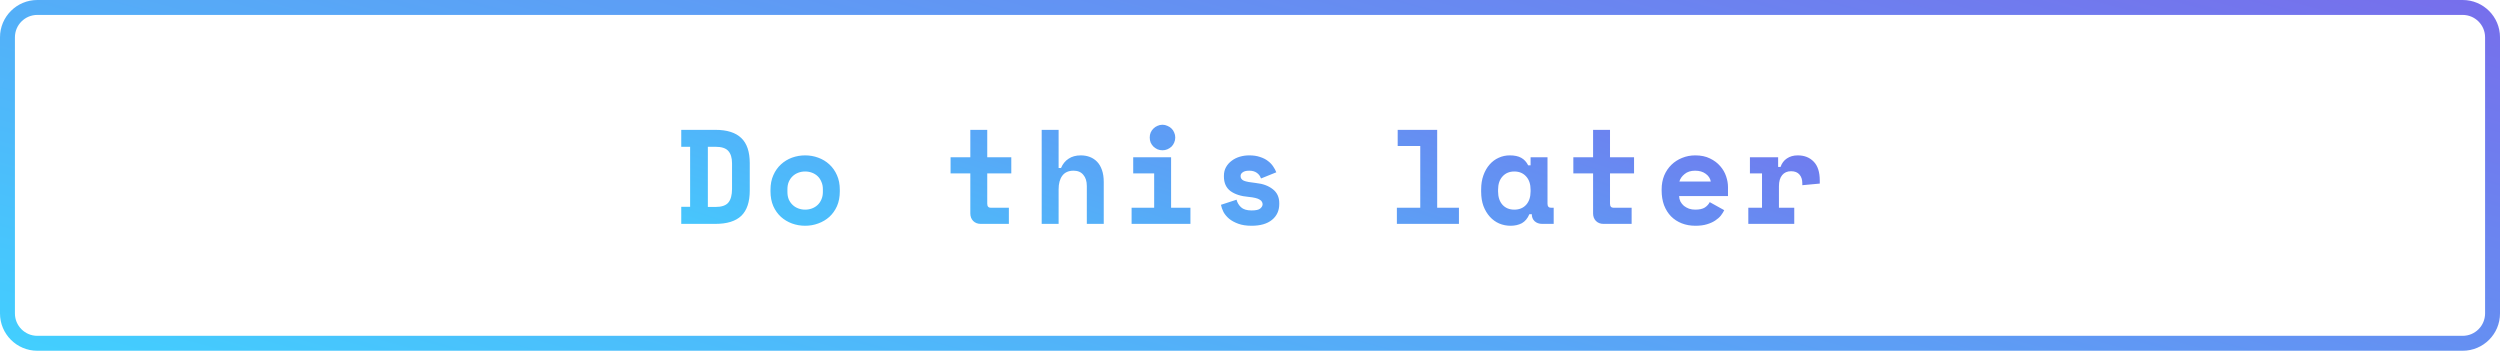
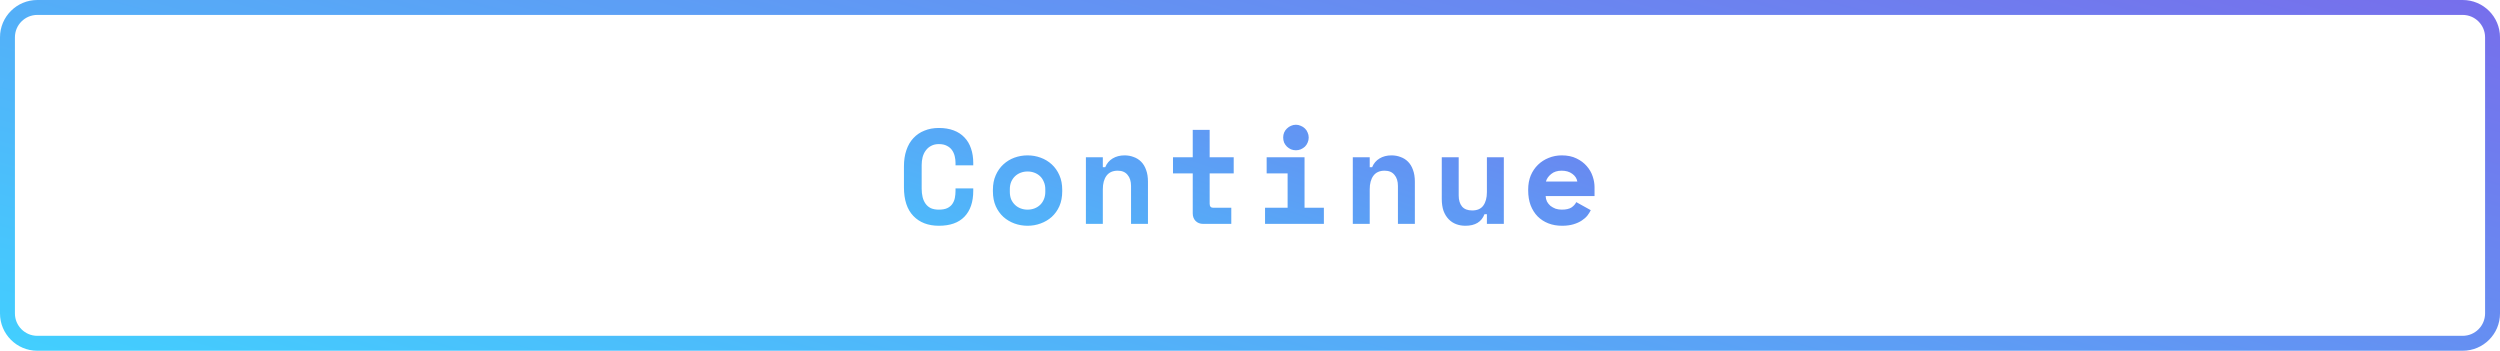
<svg xmlns="http://www.w3.org/2000/svg" width="335" height="47" viewBox="0 0 335 47" fill="none">
-   <path d="M91.288 17.4H95.86C97.42 17.4 98.578 17.766 99.334 18.498C100.09 19.218 100.468 20.34 100.468 21.864V25.536C100.468 27.06 100.09 28.188 99.334 28.92C98.578 29.64 97.42 30 95.86 30H91.288V27.714H92.476V19.668H91.288V17.4ZM95.86 27.732C96.688 27.732 97.264 27.54 97.588 27.156C97.924 26.76 98.092 26.148 98.092 25.32V21.864C98.092 21.144 97.924 20.598 97.588 20.226C97.264 19.854 96.688 19.668 95.86 19.668H94.852V27.732H95.86ZM112.534 25.644C112.534 26.388 112.408 27.048 112.156 27.624C111.904 28.188 111.562 28.668 111.13 29.064C110.698 29.448 110.2 29.742 109.636 29.946C109.084 30.15 108.502 30.252 107.89 30.252C107.278 30.252 106.69 30.15 106.126 29.946C105.574 29.742 105.082 29.448 104.65 29.064C104.218 28.668 103.876 28.188 103.624 27.624C103.372 27.048 103.246 26.388 103.246 25.644V25.428C103.246 24.696 103.372 24.048 103.624 23.484C103.876 22.908 104.218 22.422 104.65 22.026C105.082 21.63 105.574 21.33 106.126 21.126C106.69 20.922 107.278 20.82 107.89 20.82C108.502 20.82 109.084 20.922 109.636 21.126C110.2 21.33 110.698 21.63 111.13 22.026C111.562 22.422 111.904 22.908 112.156 23.484C112.408 24.048 112.534 24.696 112.534 25.428V25.644ZM107.89 28.092C108.214 28.092 108.52 28.038 108.808 27.93C109.096 27.822 109.348 27.666 109.564 27.462C109.78 27.258 109.948 27.012 110.068 26.724C110.2 26.424 110.266 26.088 110.266 25.716V25.356C110.266 24.984 110.2 24.654 110.068 24.366C109.948 24.066 109.78 23.814 109.564 23.61C109.348 23.406 109.096 23.25 108.808 23.142C108.52 23.034 108.214 22.98 107.89 22.98C107.566 22.98 107.26 23.034 106.972 23.142C106.684 23.25 106.432 23.406 106.216 23.61C106 23.814 105.826 24.066 105.694 24.366C105.574 24.654 105.514 24.984 105.514 25.356V25.716C105.514 26.088 105.574 26.424 105.694 26.724C105.826 27.012 106 27.258 106.216 27.462C106.432 27.666 106.684 27.822 106.972 27.93C107.26 28.038 107.566 28.092 107.89 28.092ZM127.377 21.072H130.023V17.4H132.291V21.072H135.513V23.232H132.291V27.3C132.291 27.66 132.453 27.84 132.777 27.84H135.189V30H131.409C131.001 30 130.665 29.868 130.401 29.604C130.149 29.34 130.023 29.004 130.023 28.596V23.232H127.377V21.072ZM141.854 30H139.586V17.4H141.854V22.512H142.178C142.406 21.972 142.742 21.558 143.186 21.27C143.63 20.97 144.176 20.82 144.824 20.82C145.268 20.82 145.676 20.892 146.048 21.036C146.42 21.18 146.744 21.396 147.02 21.684C147.296 21.972 147.512 22.344 147.668 22.8C147.824 23.244 147.902 23.772 147.902 24.384V30H145.634V24.924C145.634 24.288 145.478 23.79 145.166 23.43C144.866 23.058 144.428 22.872 143.852 22.872C143.18 22.872 142.676 23.1 142.34 23.556C142.016 24 141.854 24.6 141.854 25.356V30ZM151.634 27.84H154.658V23.232H151.85V21.072H156.926V27.84H159.518V30H151.634V27.84ZM157.484 18.426C157.484 18.666 157.436 18.894 157.34 19.11C157.256 19.314 157.136 19.494 156.98 19.65C156.824 19.794 156.638 19.914 156.422 20.01C156.218 20.094 156.002 20.136 155.774 20.136C155.534 20.136 155.312 20.094 155.108 20.01C154.904 19.914 154.724 19.794 154.568 19.65C154.412 19.494 154.286 19.314 154.19 19.11C154.106 18.894 154.064 18.666 154.064 18.426C154.064 18.186 154.106 17.964 154.19 17.76C154.286 17.544 154.412 17.364 154.568 17.22C154.724 17.064 154.904 16.944 155.108 16.86C155.312 16.764 155.534 16.716 155.774 16.716C156.002 16.716 156.218 16.764 156.422 16.86C156.638 16.944 156.824 17.064 156.98 17.22C157.136 17.364 157.256 17.544 157.34 17.76C157.436 17.964 157.484 18.186 157.484 18.426ZM166.237 23.592C166.237 23.88 166.387 24.09 166.687 24.222C166.987 24.342 167.533 24.444 168.325 24.528C169.237 24.624 169.981 24.9 170.557 25.356C171.133 25.8 171.421 26.424 171.421 27.228V27.336C171.421 28.224 171.097 28.932 170.449 29.46C169.801 29.988 168.889 30.252 167.713 30.252C167.017 30.252 166.423 30.162 165.931 29.982C165.439 29.802 165.031 29.58 164.707 29.316C164.383 29.04 164.131 28.74 163.951 28.416C163.783 28.08 163.669 27.756 163.609 27.444L165.697 26.76C165.793 27.144 165.991 27.48 166.291 27.768C166.603 28.056 167.077 28.2 167.713 28.2C168.277 28.2 168.661 28.116 168.865 27.948C169.081 27.768 169.189 27.576 169.189 27.372C169.189 27.252 169.159 27.144 169.099 27.048C169.051 26.94 168.955 26.844 168.811 26.76C168.667 26.664 168.469 26.586 168.217 26.526C167.977 26.466 167.671 26.418 167.299 26.382C166.291 26.298 165.487 26.04 164.887 25.608C164.299 25.164 164.005 24.516 164.005 23.664V23.556C164.005 23.112 164.101 22.722 164.293 22.386C164.485 22.05 164.737 21.768 165.049 21.54C165.361 21.3 165.721 21.12 166.129 21C166.537 20.88 166.957 20.82 167.389 20.82C167.953 20.82 168.439 20.892 168.847 21.036C169.267 21.168 169.621 21.348 169.909 21.576C170.197 21.792 170.431 22.038 170.611 22.314C170.791 22.578 170.929 22.836 171.025 23.088L168.973 23.916C168.865 23.592 168.679 23.34 168.415 23.16C168.151 22.968 167.809 22.872 167.389 22.872C167.005 22.872 166.717 22.944 166.525 23.088C166.333 23.22 166.237 23.388 166.237 23.592ZM187.182 27.84H190.314V19.56H187.29V17.4H192.582V27.84H195.498V30H187.182V27.84ZM204.936 28.704C204.696 29.268 204.36 29.67 203.928 29.91C203.496 30.138 202.992 30.252 202.416 30.252C201.876 30.252 201.366 30.15 200.886 29.946C200.418 29.742 200.004 29.442 199.644 29.046C199.284 28.65 198.996 28.17 198.78 27.606C198.576 27.042 198.474 26.4 198.474 25.68V25.392C198.474 24.684 198.576 24.048 198.78 23.484C198.984 22.92 199.26 22.44 199.608 22.044C199.956 21.648 200.358 21.348 200.814 21.144C201.282 20.928 201.78 20.82 202.308 20.82C202.944 20.82 203.454 20.928 203.838 21.144C204.234 21.36 204.546 21.696 204.774 22.152H205.098V21.072H207.366V27.3C207.366 27.66 207.528 27.84 207.852 27.84H208.194V30H206.646C206.238 30 205.902 29.88 205.638 29.64C205.386 29.4 205.26 29.088 205.26 28.704H204.936ZM202.92 28.092C203.58 28.092 204.108 27.876 204.504 27.444C204.9 27 205.098 26.4 205.098 25.644V25.428C205.098 24.672 204.9 24.078 204.504 23.646C204.108 23.202 203.58 22.98 202.92 22.98C202.26 22.98 201.732 23.202 201.336 23.646C200.94 24.078 200.742 24.672 200.742 25.428V25.644C200.742 26.4 200.94 27 201.336 27.444C201.732 27.876 202.26 28.092 202.92 28.092ZM210.827 21.072H213.473V17.4H215.741V21.072H218.963V23.232H215.741V27.3C215.741 27.66 215.903 27.84 216.227 27.84H218.639V30H214.859C214.451 30 214.115 29.868 213.851 29.604C213.599 29.34 213.473 29.004 213.473 28.596V23.232H210.827V21.072ZM224.999 26.274C225.011 26.538 225.071 26.784 225.179 27.012C225.299 27.228 225.455 27.42 225.647 27.588C225.851 27.744 226.079 27.87 226.331 27.966C226.595 28.05 226.871 28.092 227.159 28.092C227.723 28.092 228.155 27.996 228.455 27.804C228.755 27.6 228.971 27.36 229.103 27.084L231.047 28.164C230.939 28.392 230.789 28.632 230.597 28.884C230.405 29.124 230.153 29.346 229.841 29.55C229.541 29.754 229.169 29.922 228.725 30.054C228.293 30.186 227.783 30.252 227.195 30.252C226.523 30.252 225.911 30.144 225.359 29.928C224.807 29.712 224.327 29.4 223.919 28.992C223.523 28.584 223.211 28.086 222.983 27.498C222.767 26.91 222.659 26.244 222.659 25.5V25.392C222.659 24.708 222.773 24.084 223.001 23.52C223.241 22.956 223.565 22.476 223.973 22.08C224.381 21.684 224.855 21.378 225.395 21.162C225.947 20.934 226.535 20.82 227.159 20.82C227.927 20.82 228.587 20.958 229.139 21.234C229.691 21.498 230.147 21.84 230.507 22.26C230.867 22.668 231.131 23.124 231.299 23.628C231.467 24.12 231.551 24.6 231.551 25.068V26.274H224.999ZM227.141 22.872C226.565 22.872 226.097 23.022 225.737 23.322C225.377 23.61 225.143 23.946 225.035 24.33H229.247C229.175 23.91 228.947 23.562 228.563 23.286C228.191 23.01 227.717 22.872 227.141 22.872ZM234.49 21.072H238.27V22.368H238.594C238.762 21.876 239.044 21.498 239.44 21.234C239.848 20.958 240.334 20.82 240.898 20.82C241.786 20.82 242.5 21.102 243.04 21.666C243.58 22.218 243.85 23.064 243.85 24.204V24.6L241.51 24.816V24.564C241.51 24.072 241.384 23.682 241.132 23.394C240.88 23.094 240.502 22.944 239.998 22.944C239.494 22.944 239.098 23.118 238.81 23.466C238.522 23.814 238.378 24.312 238.378 24.96V27.84H240.43V30H234.274V27.84H236.11V23.232H234.49V21.072Z" fill="url(#paint0_linear)" />
+   <path d="M125.808 28.092C126.264 28.092 126.636 28.026 126.924 27.894C127.224 27.75 127.452 27.564 127.608 27.336C127.776 27.096 127.89 26.826 127.95 26.526C128.01 26.214 128.04 25.896 128.04 25.572V25.248H130.416V25.572C130.416 27.072 130.02 28.23 129.228 29.046C128.448 29.85 127.308 30.252 125.808 30.252C124.368 30.252 123.228 29.814 122.388 28.938C121.548 28.062 121.128 26.784 121.128 25.104V22.296C121.128 21.492 121.236 20.772 121.452 20.136C121.668 19.488 121.98 18.948 122.388 18.516C122.796 18.072 123.288 17.736 123.864 17.508C124.44 17.268 125.088 17.148 125.808 17.148C126.552 17.148 127.212 17.256 127.788 17.472C128.364 17.688 128.844 18 129.228 18.408C129.624 18.816 129.918 19.308 130.11 19.884C130.314 20.46 130.416 21.108 130.416 21.828V22.152H128.04V21.828C128.04 21.528 128.004 21.228 127.932 20.928C127.86 20.628 127.74 20.358 127.572 20.118C127.404 19.878 127.176 19.686 126.888 19.542C126.6 19.386 126.24 19.308 125.808 19.308C125.412 19.308 125.07 19.386 124.782 19.542C124.494 19.686 124.254 19.89 124.062 20.154C123.87 20.406 123.726 20.706 123.63 21.054C123.546 21.39 123.504 21.744 123.504 22.116V25.284C123.504 25.692 123.546 26.07 123.63 26.418C123.714 26.754 123.846 27.048 124.026 27.3C124.206 27.552 124.44 27.75 124.728 27.894C125.028 28.026 125.388 28.092 125.808 28.092ZM142.338 25.644C142.338 26.388 142.212 27.048 141.96 27.624C141.708 28.188 141.366 28.668 140.934 29.064C140.502 29.448 140.004 29.742 139.44 29.946C138.888 30.15 138.306 30.252 137.694 30.252C137.082 30.252 136.494 30.15 135.93 29.946C135.378 29.742 134.886 29.448 134.454 29.064C134.022 28.668 133.68 28.188 133.428 27.624C133.176 27.048 133.05 26.388 133.05 25.644V25.428C133.05 24.696 133.176 24.048 133.428 23.484C133.68 22.908 134.022 22.422 134.454 22.026C134.886 21.63 135.378 21.33 135.93 21.126C136.494 20.922 137.082 20.82 137.694 20.82C138.306 20.82 138.888 20.922 139.44 21.126C140.004 21.33 140.502 21.63 140.934 22.026C141.366 22.422 141.708 22.908 141.96 23.484C142.212 24.048 142.338 24.696 142.338 25.428V25.644ZM137.694 28.092C138.018 28.092 138.324 28.038 138.612 27.93C138.9 27.822 139.152 27.666 139.368 27.462C139.584 27.258 139.752 27.012 139.872 26.724C140.004 26.424 140.07 26.088 140.07 25.716V25.356C140.07 24.984 140.004 24.654 139.872 24.366C139.752 24.066 139.584 23.814 139.368 23.61C139.152 23.406 138.9 23.25 138.612 23.142C138.324 23.034 138.018 22.98 137.694 22.98C137.37 22.98 137.064 23.034 136.776 23.142C136.488 23.25 136.236 23.406 136.02 23.61C135.804 23.814 135.63 24.066 135.498 24.366C135.378 24.654 135.318 24.984 135.318 25.356V25.716C135.318 26.088 135.378 26.424 135.498 26.724C135.63 27.012 135.804 27.258 136.02 27.462C136.236 27.666 136.488 27.822 136.776 27.93C137.064 28.038 137.37 28.092 137.694 28.092ZM147.779 30H145.511V21.072H147.779V22.404H148.103C148.307 21.9 148.637 21.51 149.093 21.234C149.549 20.958 150.083 20.82 150.695 20.82C151.127 20.82 151.529 20.892 151.901 21.036C152.285 21.168 152.621 21.378 152.909 21.666C153.197 21.954 153.419 22.32 153.575 22.764C153.743 23.208 153.827 23.736 153.827 24.348V30H151.559V24.924C151.559 24.288 151.403 23.79 151.091 23.43C150.791 23.058 150.353 22.872 149.777 22.872C149.105 22.872 148.601 23.1 148.265 23.556C147.941 24 147.779 24.6 147.779 25.356V30ZM157.181 21.072H159.827V17.4H162.095V21.072H165.317V23.232H162.095V27.3C162.095 27.66 162.257 27.84 162.581 27.84H164.993V30H161.213C160.805 30 160.469 29.868 160.205 29.604C159.953 29.34 159.827 29.004 159.827 28.596V23.232H157.181V21.072ZM169.516 27.84H172.54V23.232H169.732V21.072H174.808V27.84H177.4V30H169.516V27.84ZM175.366 18.426C175.366 18.666 175.318 18.894 175.222 19.11C175.138 19.314 175.018 19.494 174.862 19.65C174.706 19.794 174.52 19.914 174.304 20.01C174.1 20.094 173.884 20.136 173.656 20.136C173.416 20.136 173.194 20.094 172.99 20.01C172.786 19.914 172.606 19.794 172.45 19.65C172.294 19.494 172.168 19.314 172.072 19.11C171.988 18.894 171.946 18.666 171.946 18.426C171.946 18.186 171.988 17.964 172.072 17.76C172.168 17.544 172.294 17.364 172.45 17.22C172.606 17.064 172.786 16.944 172.99 16.86C173.194 16.764 173.416 16.716 173.656 16.716C173.884 16.716 174.1 16.764 174.304 16.86C174.52 16.944 174.706 17.064 174.862 17.22C175.018 17.364 175.138 17.544 175.222 17.76C175.318 17.964 175.366 18.186 175.366 18.426ZM183.543 30H181.275V21.072H183.543V22.404H183.867C184.071 21.9 184.401 21.51 184.857 21.234C185.313 20.958 185.847 20.82 186.459 20.82C186.891 20.82 187.293 20.892 187.665 21.036C188.049 21.168 188.385 21.378 188.673 21.666C188.961 21.954 189.183 22.32 189.339 22.764C189.507 23.208 189.591 23.736 189.591 24.348V30H187.323V24.924C187.323 24.288 187.167 23.79 186.855 23.43C186.555 23.058 186.117 22.872 185.541 22.872C184.869 22.872 184.365 23.1 184.029 23.556C183.705 24 183.543 24.6 183.543 25.356V30ZM199.245 21.072H201.513V30H199.245V28.704H198.921C198.525 29.736 197.673 30.252 196.365 30.252C195.921 30.252 195.507 30.18 195.123 30.036C194.739 29.892 194.403 29.67 194.115 29.37C193.827 29.07 193.599 28.698 193.431 28.254C193.275 27.798 193.197 27.264 193.197 26.652V21.072H195.465V26.184C195.465 26.82 195.615 27.318 195.915 27.678C196.215 28.026 196.665 28.2 197.265 28.2C197.949 28.2 198.447 27.984 198.759 27.552C199.083 27.108 199.245 26.508 199.245 25.752V21.072ZM207.116 26.274C207.128 26.538 207.188 26.784 207.296 27.012C207.416 27.228 207.572 27.42 207.764 27.588C207.968 27.744 208.196 27.87 208.448 27.966C208.712 28.05 208.988 28.092 209.276 28.092C209.84 28.092 210.272 27.996 210.572 27.804C210.872 27.6 211.088 27.36 211.22 27.084L213.164 28.164C213.056 28.392 212.906 28.632 212.714 28.884C212.522 29.124 212.27 29.346 211.958 29.55C211.658 29.754 211.286 29.922 210.842 30.054C210.41 30.186 209.9 30.252 209.312 30.252C208.64 30.252 208.028 30.144 207.476 29.928C206.924 29.712 206.444 29.4 206.036 28.992C205.64 28.584 205.328 28.086 205.1 27.498C204.884 26.91 204.776 26.244 204.776 25.5V25.392C204.776 24.708 204.89 24.084 205.118 23.52C205.358 22.956 205.682 22.476 206.09 22.08C206.498 21.684 206.972 21.378 207.512 21.162C208.064 20.934 208.652 20.82 209.276 20.82C210.044 20.82 210.704 20.958 211.256 21.234C211.808 21.498 212.264 21.84 212.624 22.26C212.984 22.668 213.248 23.124 213.416 23.628C213.584 24.12 213.668 24.6 213.668 25.068V26.274H207.116ZM209.258 22.872C208.682 22.872 208.214 23.022 207.854 23.322C207.494 23.61 207.26 23.946 207.152 24.33H211.364C211.292 23.91 211.064 23.562 210.68 23.286C210.308 23.01 209.834 22.872 209.258 22.872Z" fill="url(#paint0_linear)" />
  <rect x="1" y="1" width="333" height="45" rx="4" stroke="url(#paint1_linear)" stroke-width="2" />
  <defs>
    <linearGradient id="paint0_linear" x1="85.786" y1="37" x2="110.858" y2="-37.049" gradientUnits="userSpaceOnUse">
      <stop stop-color="#41D1FF" />
      <stop offset="1" stop-color="#786CEB" />
    </linearGradient>
    <linearGradient id="paint1_linear" x1="-9.107" y1="47" x2="27.362" y2="-86.732" gradientUnits="userSpaceOnUse">
      <stop stop-color="#41D1FF" />
      <stop offset="1" stop-color="#786CEB" />
    </linearGradient>
  </defs>
</svg>
